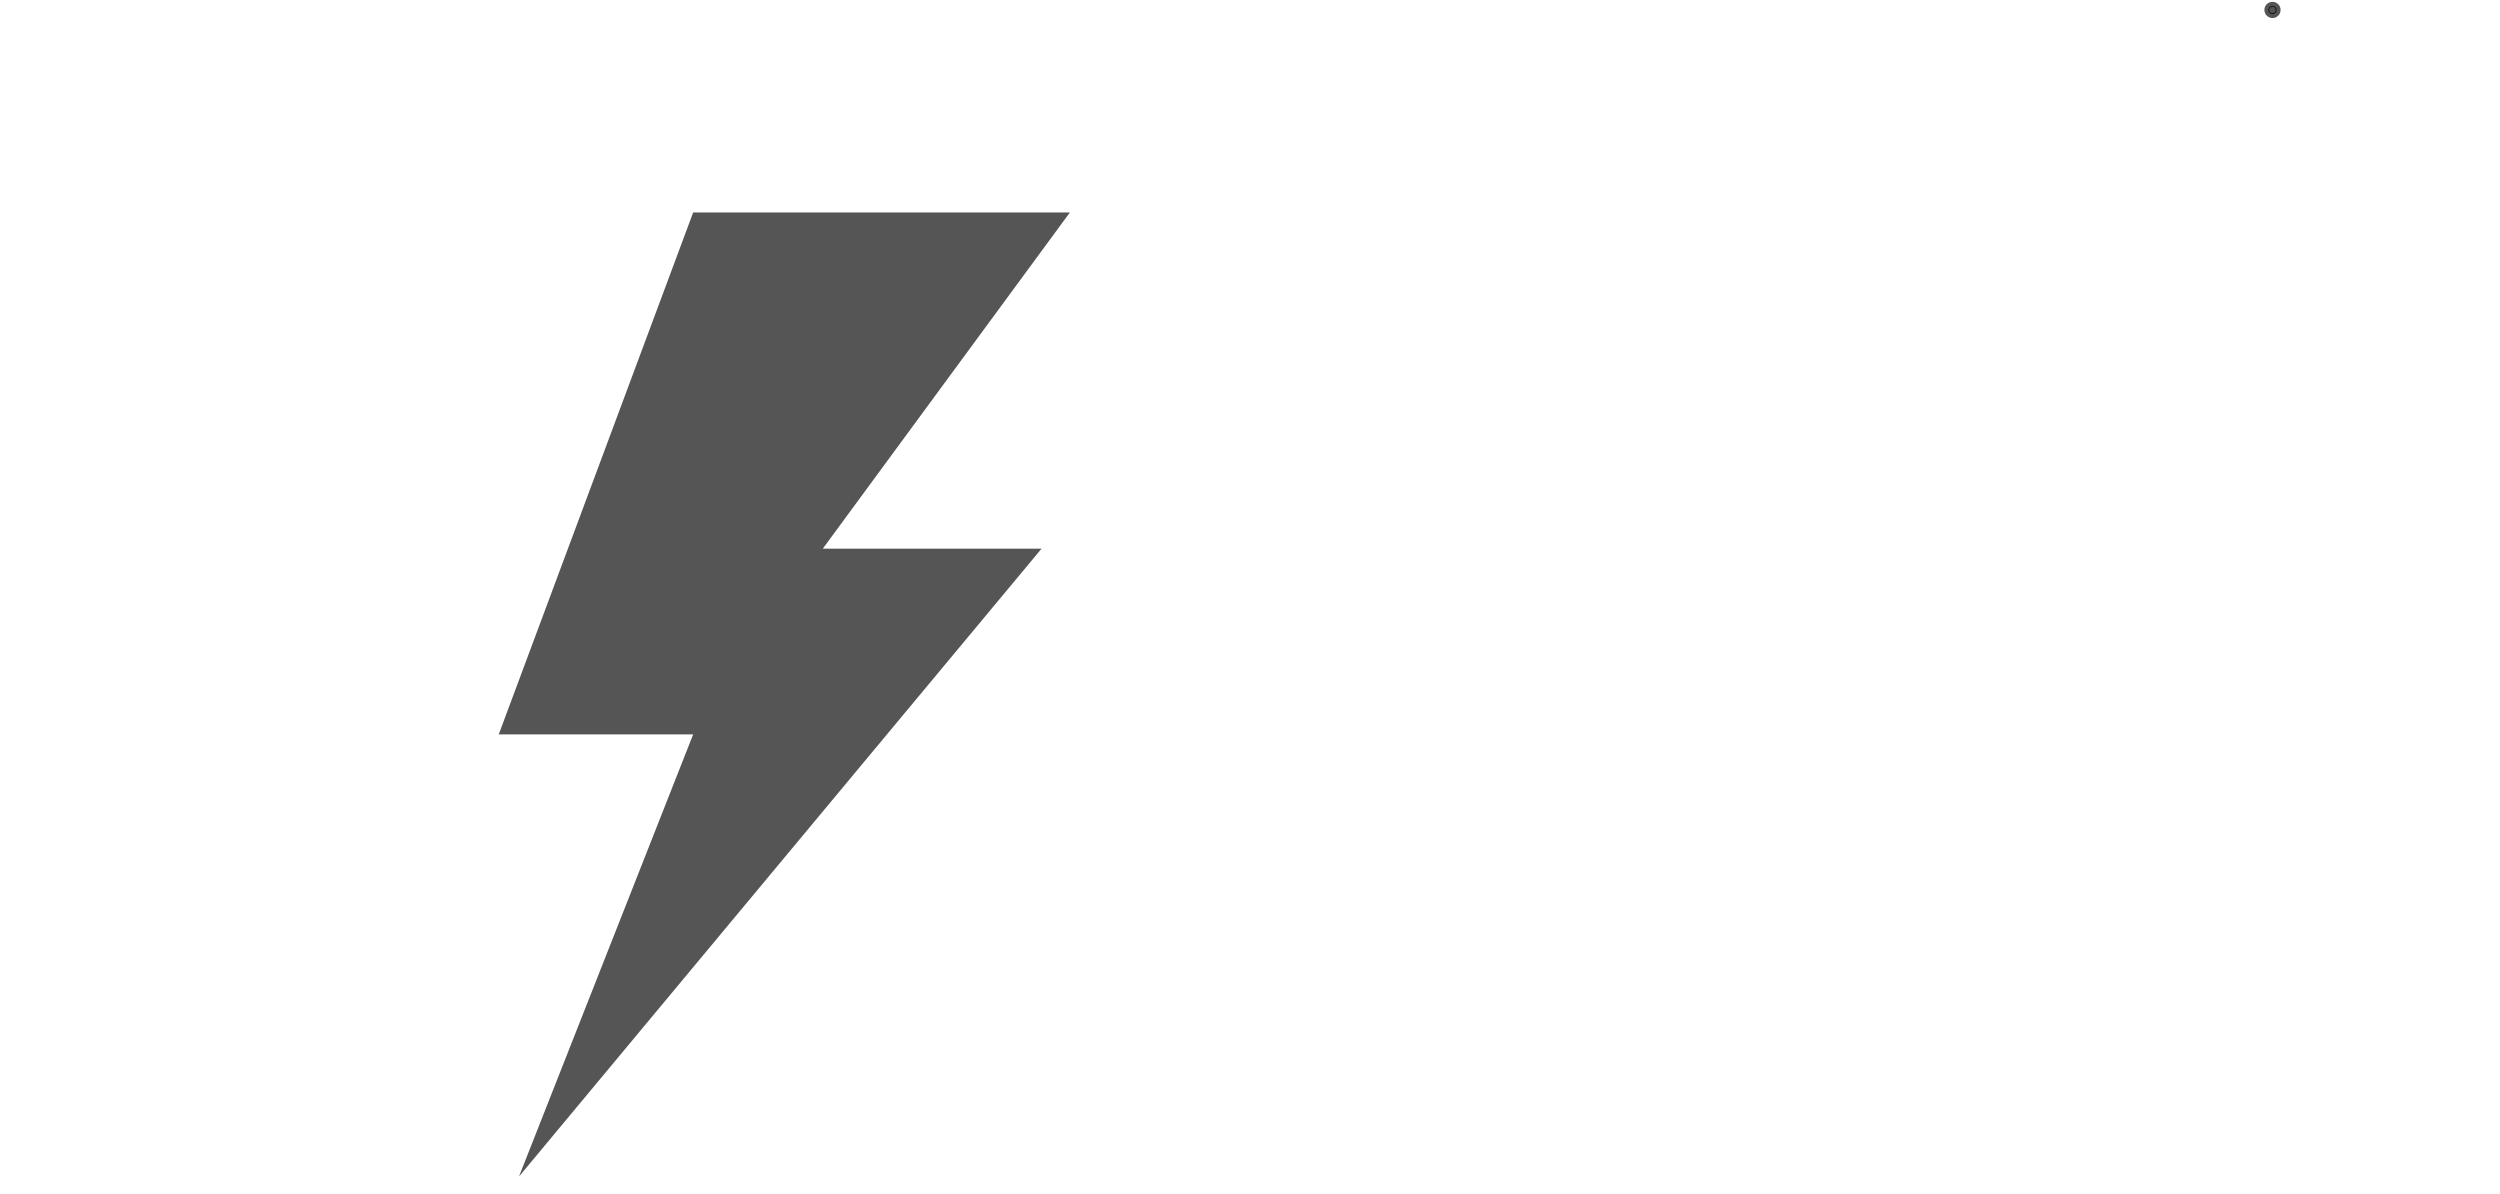
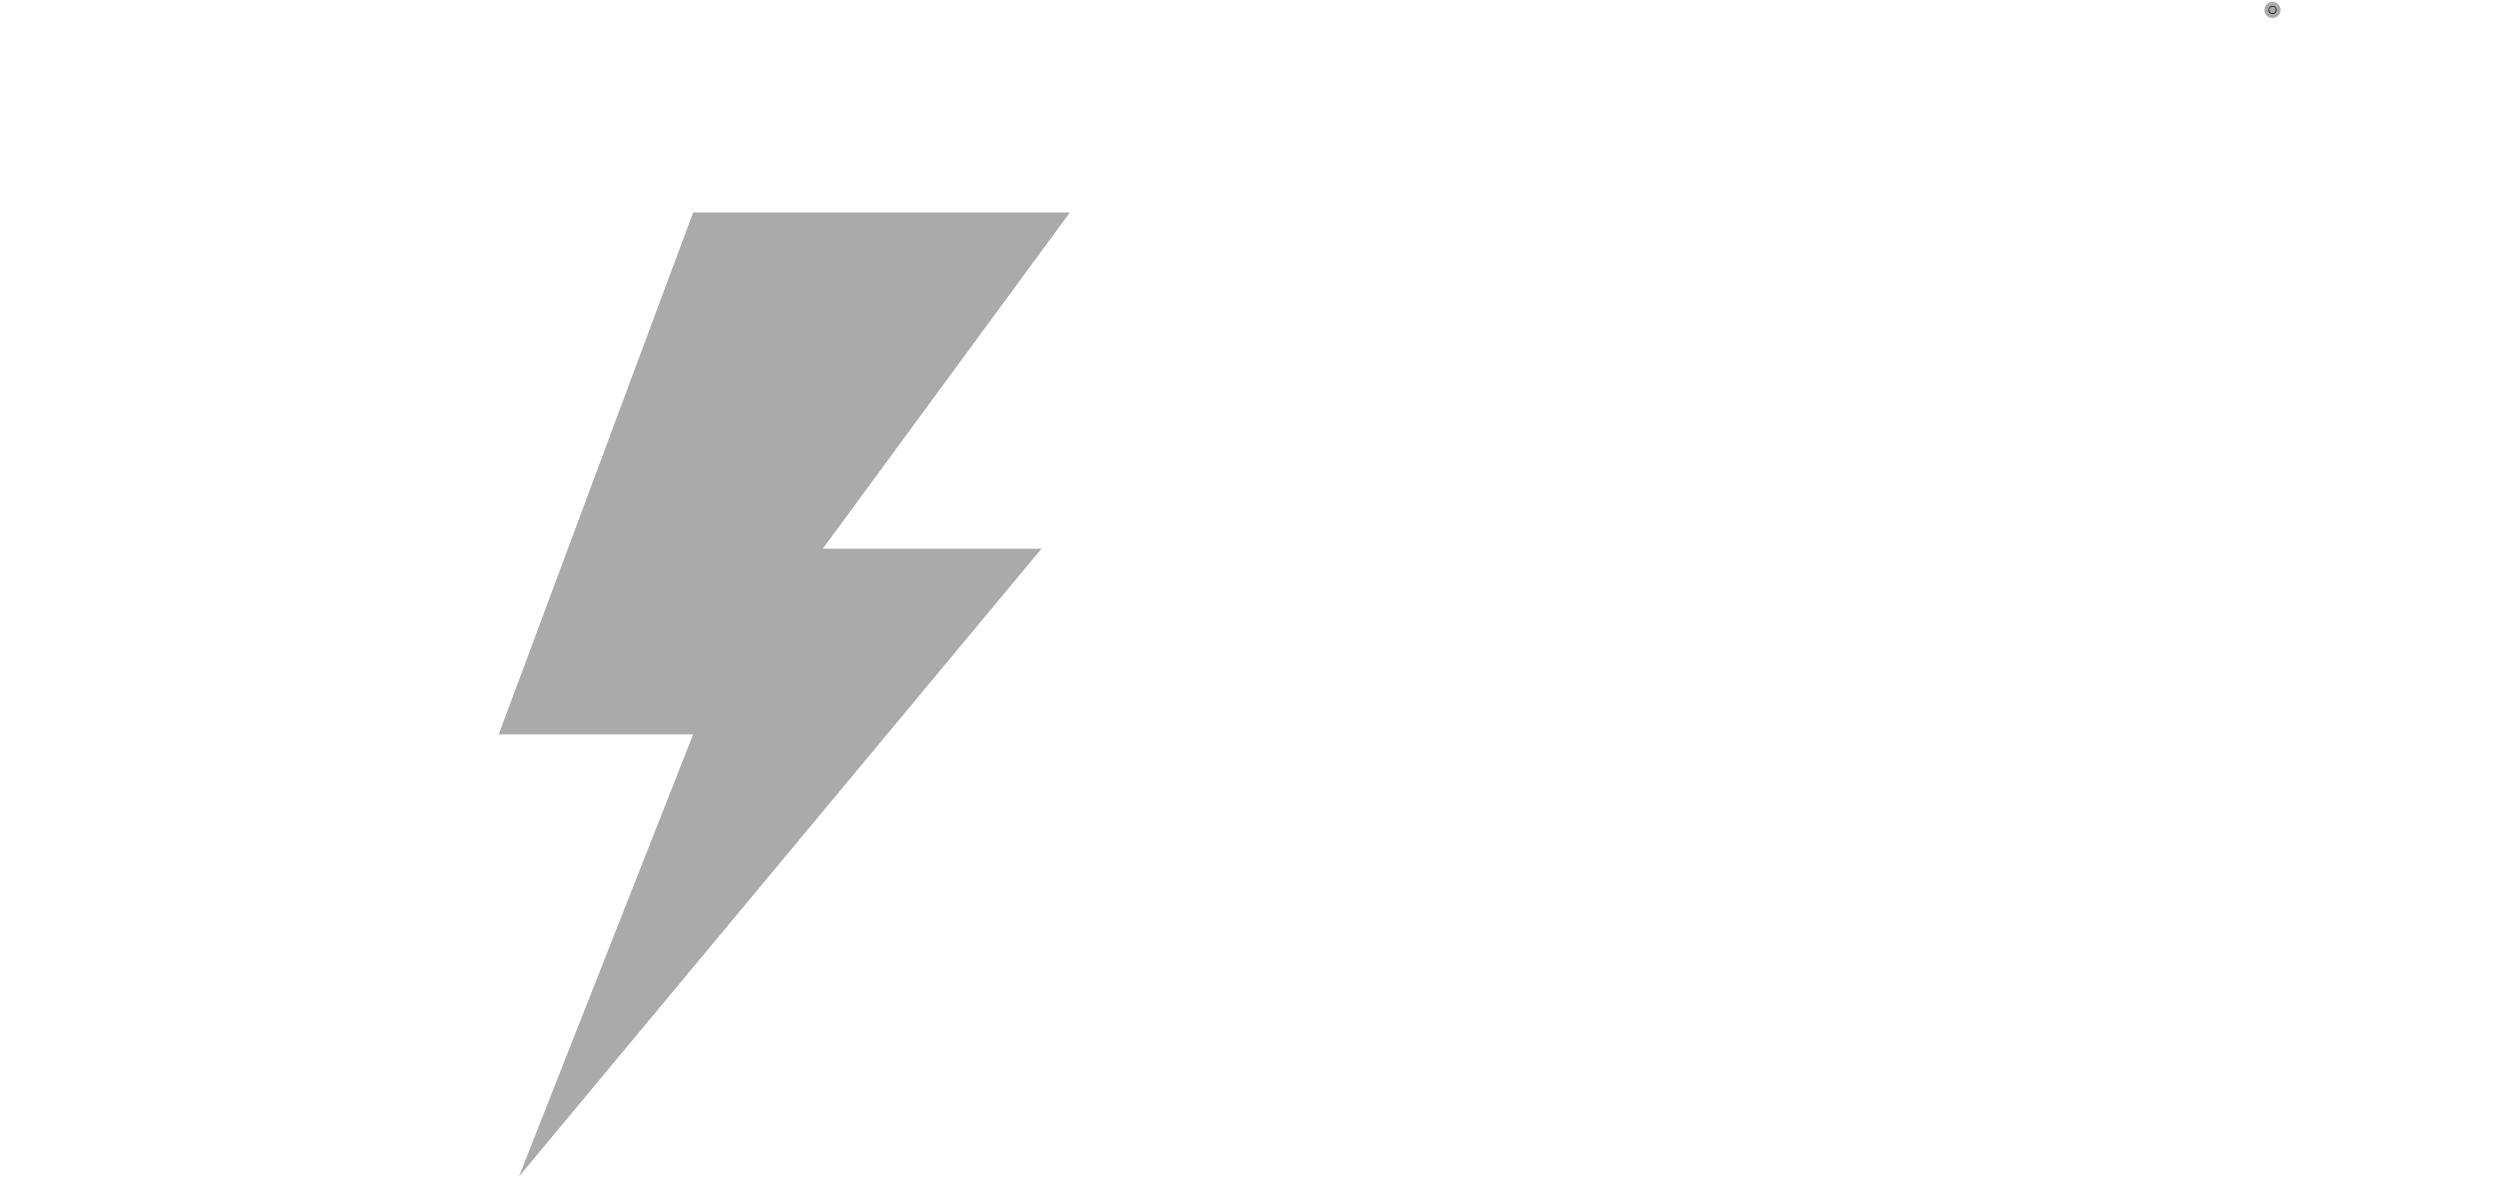
<svg xmlns="http://www.w3.org/2000/svg" t="1694907517689" class="icon" viewBox="0 0 2145 1024" version="1.1" p-id="27110" width="25.137" height="12">
-   <path d="M705.947 470.774h187.677l-448.341 538.703 149.447-379.328H427.908L594.73 182.305h323.223zM1949.803 8.531zM1946.907 8.531a2.895 2.895 0 1 0 5.79 0.001 2.895 2.895 0 0 0-5.79-0.001z" p-id="27111" fill="#555555" />
-   <path d="M1946.325 8.531a3.477 3.477 0 1 0 6.953 0 3.477 3.477 0 0 0-6.953 0zM1949.803 8.531l1.046-8.531z" p-id="27112" fill="#555555" />
-   <path d="M1942.854 8.531a6.949 6.949 0 0 0 6.95 6.95 6.949 6.949 0 0 0 6.95-6.95 6.949 6.949 0 0 0-6.95-6.95c-3.84 0-6.95 3.112-6.95 6.95z" p-id="27113" fill="#555555" />
+   <path d="M705.947 470.774h187.677l-448.341 538.703 149.447-379.328H427.908L594.73 182.305h323.223zM1949.803 8.531zM1946.907 8.531a2.895 2.895 0 1 0 5.79 0.001 2.895 2.895 0 0 0-5.79-0.001z" p-id="27111" fill="#aaaaaa" />
+   <path d="M1946.325 8.531a3.477 3.477 0 1 0 6.953 0 3.477 3.477 0 0 0-6.953 0zM1949.803 8.531l1.046-8.531z" p-id="27112" fill="#aaaaaa" />
+   <path d="M1942.854 8.531a6.949 6.949 0 0 0 6.95 6.95 6.949 6.949 0 0 0 6.95-6.95 6.949 6.949 0 0 0-6.95-6.95c-3.84 0-6.95 3.112-6.95 6.95z" p-id="27113" fill="#aaaaaa" />
  <path d="M1946.325 8.531a3.477 3.477 0 1 0 6.953 0 3.477 3.477 0 0 0-6.953 0z" p-id="27114" />
-   <path d="M1946.907 8.531a2.895 2.895 0 1 0 5.79 0.001 2.895 2.895 0 0 0-5.79-0.001zM1949.803 8.531l1.046-8.531z" p-id="27115" fill="#555555" />
+   <path d="M1946.907 8.531a2.895 2.895 0 1 0 5.79 0.001 2.895 2.895 0 0 0-5.79-0.001zM1949.803 8.531l1.046-8.531z" p-id="27115" fill="#aaaaaa" />
</svg>
